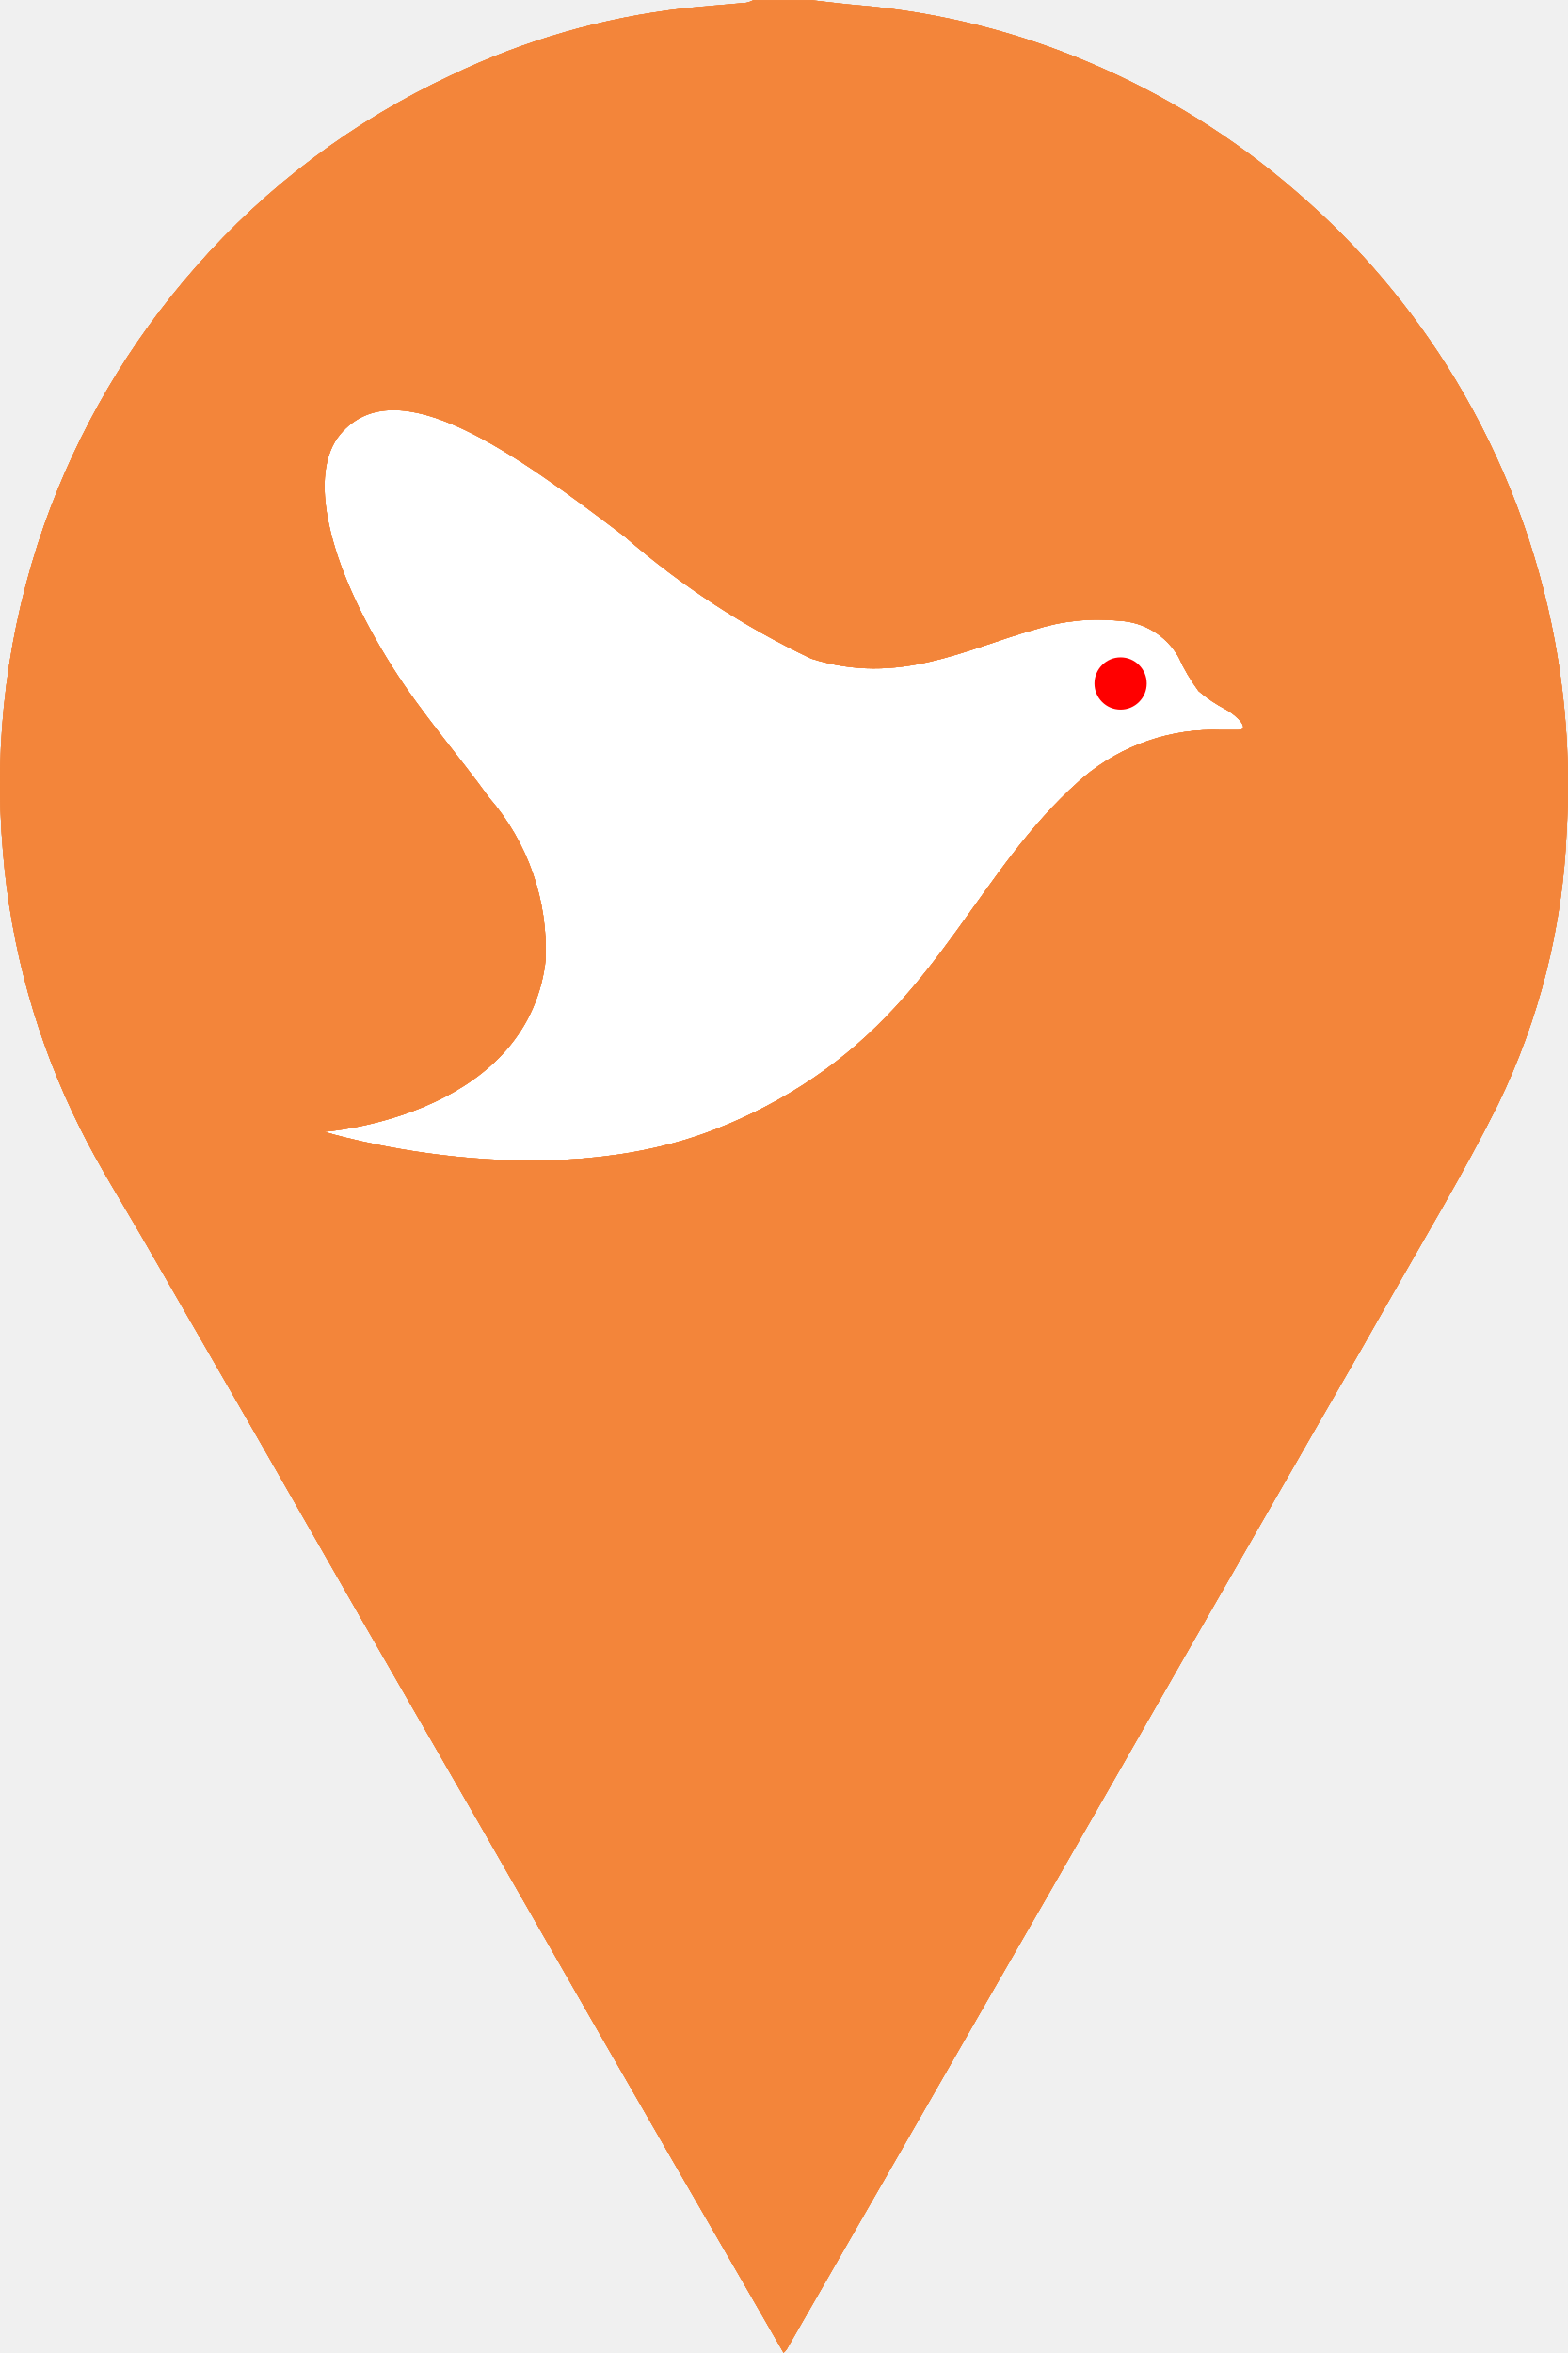
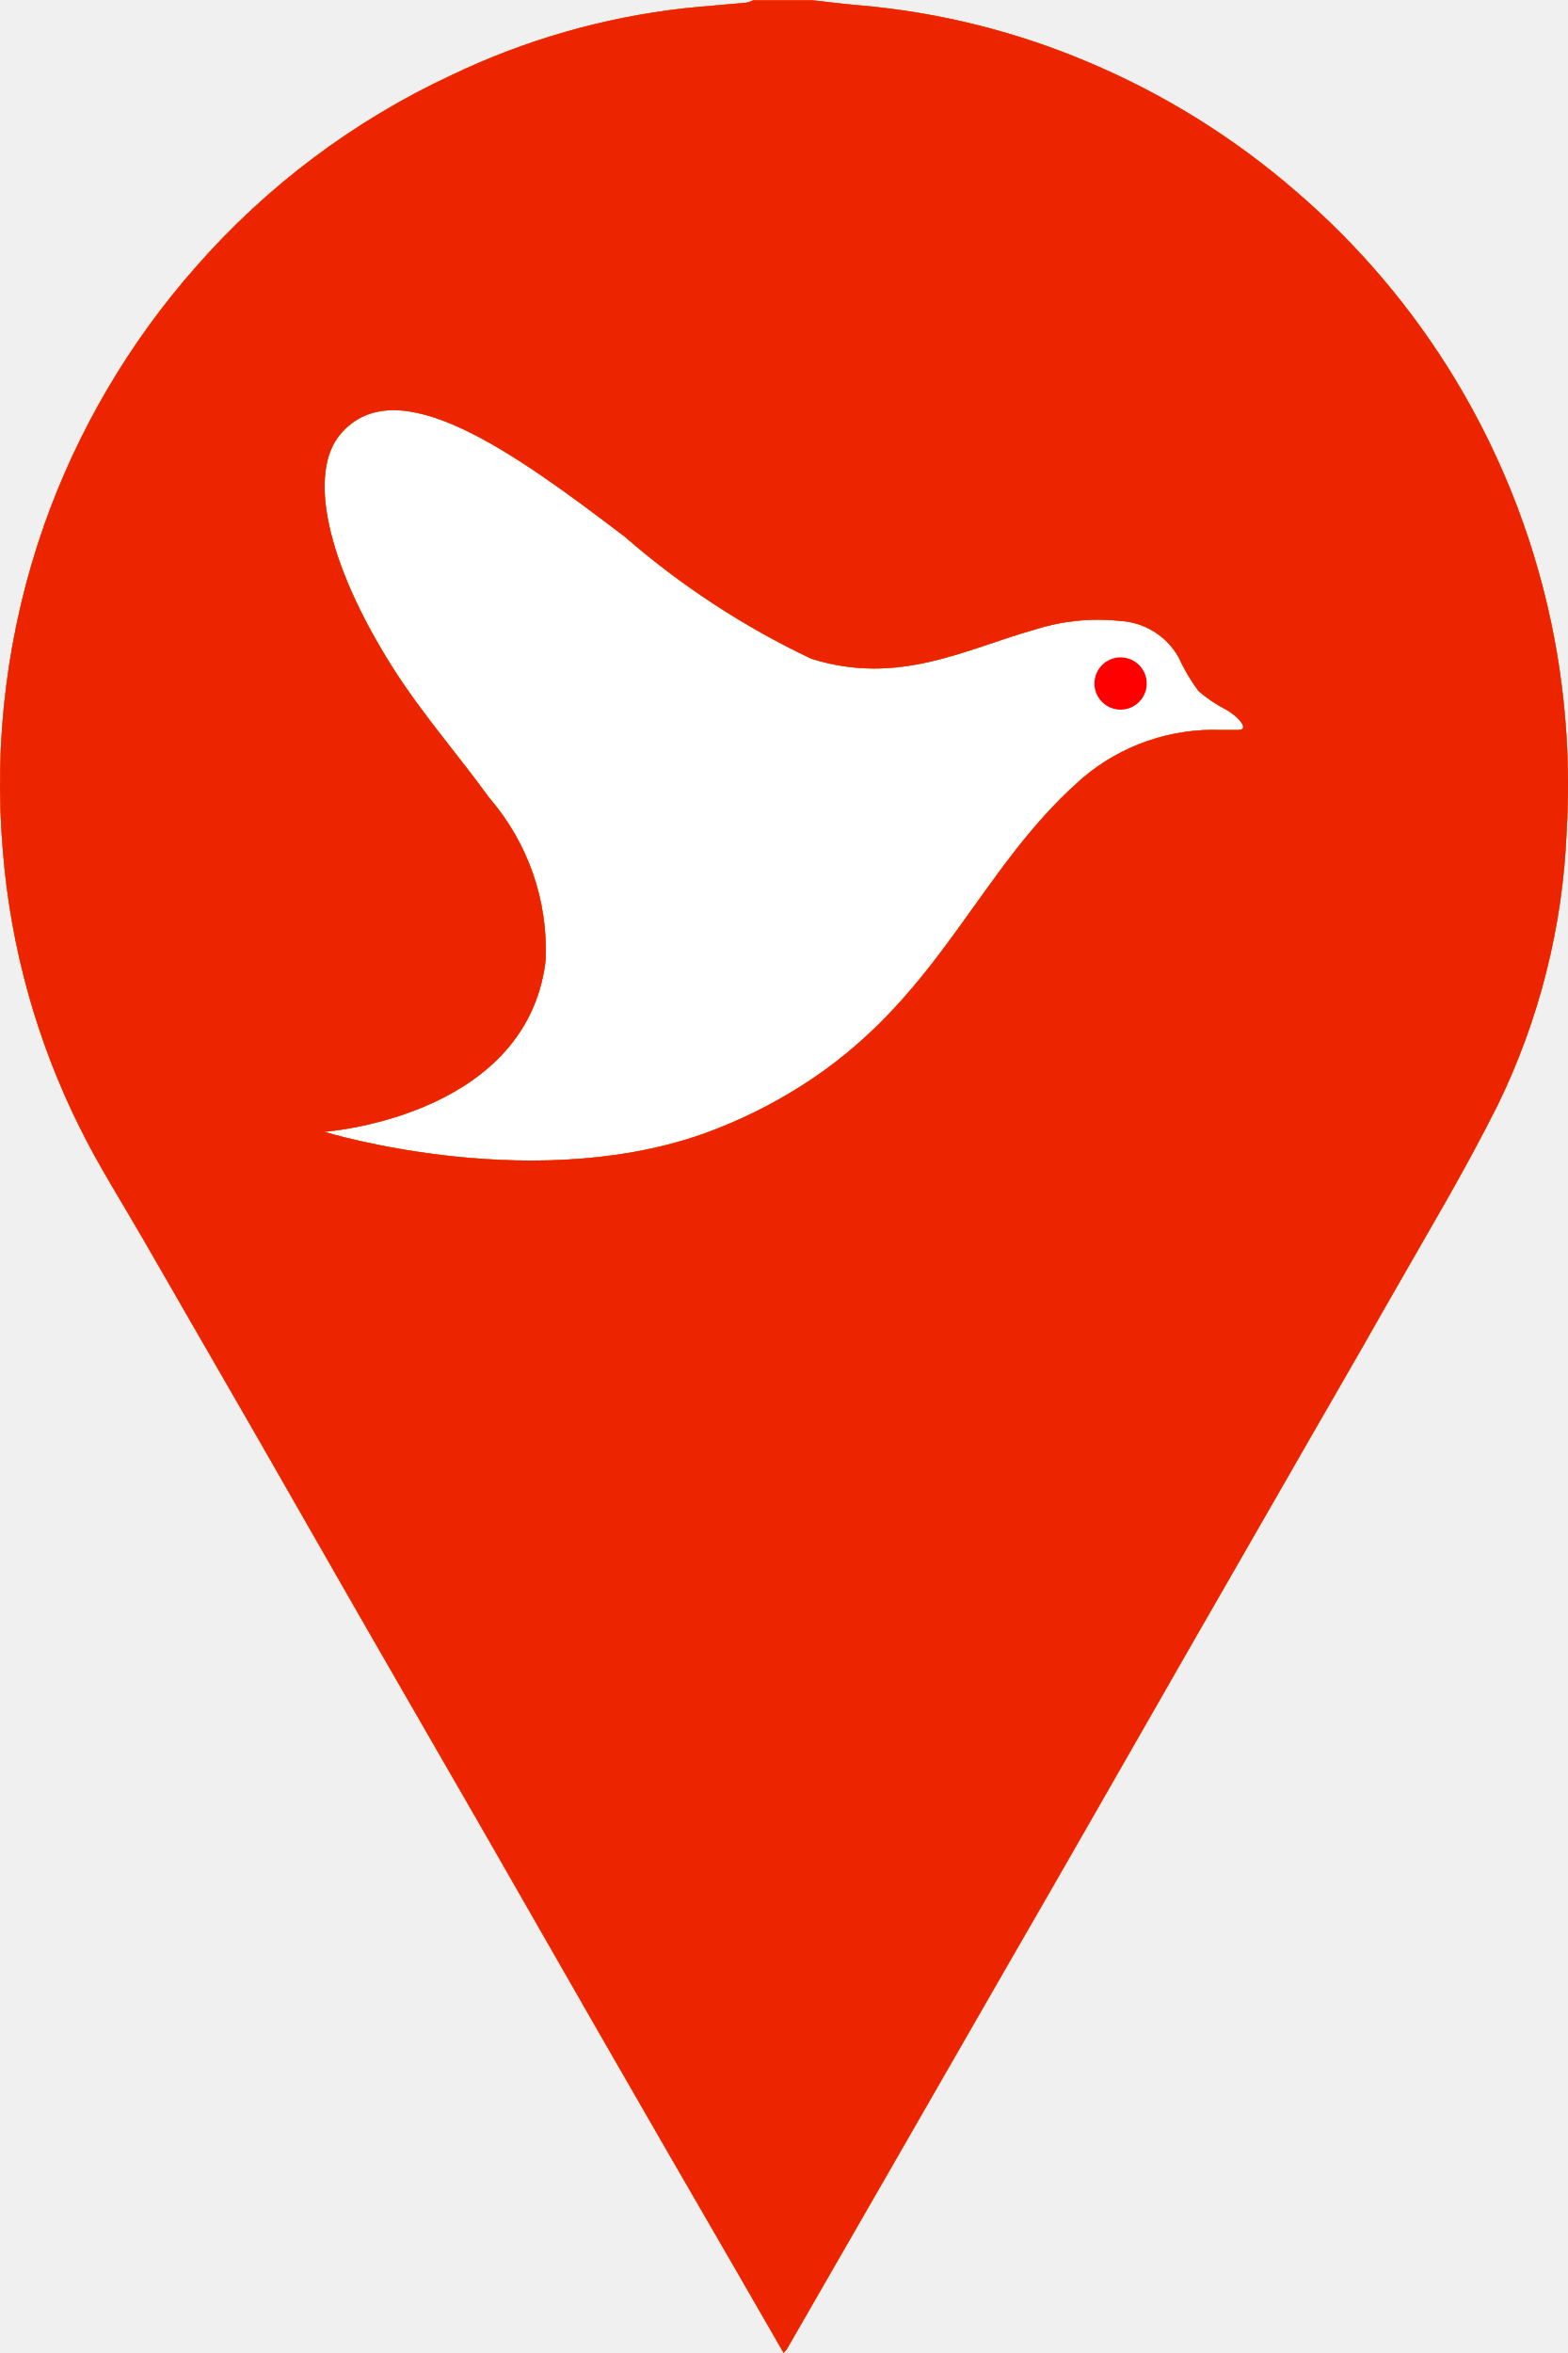
<svg xmlns="http://www.w3.org/2000/svg" width="30" height="45.025" viewBox="0 0 30 45.025">
-   <g id="그룹_46" data-name="그룹 46" transform="translate(-1251.057 -635.921)">
-     <rect id="사각형_28" data-name="사각형 28" width="22" height="18" transform="translate(1255 642)" fill="#fff" />
-     <g id="그룹_42" data-name="그룹 42">
+   <g id="그룹_57" data-name="그룹 57" transform="translate(-1249.057 -638.02)">
+     <rect id="사각형_382" data-name="사각형 382" width="20" height="19" transform="translate(1254 643)" fill="#fff" />
+     <g id="그룹_42" data-name="그룹 42" transform="translate(-2 2.099)">
      <path id="패스_66" data-name="패스 66" d="M-292.529-416.171a14.95,14.95,0,0,0-1.9-4.986,14.893,14.893,0,0,0-3.049-3.6,14.86,14.86,0,0,0-3.939-2.458,14.373,14.373,0,0,0-4.384-1.1c-.313-.025-.624-.066-.934-.1h-1.129a.58.58,0,0,1-.132.047c-.4.038-.794.066-1.189.107a13.907,13.907,0,0,0-4.456,1.28,14.818,14.818,0,0,0-4.89,3.67,15.041,15.041,0,0,0-2.9,4.933,14.962,14.962,0,0,0-.791,6.249,14.449,14.449,0,0,0,1.478,5.3c.354.714.783,1.39,1.181,2.079.725,1.264,1.456,2.522,2.181,3.785.665,1.156,1.324,2.318,1.989,3.475.786,1.368,1.577,2.736,2.362,4.1.731,1.269,1.453,2.544,2.184,3.813q1.356,2.361,2.72,4.714c.28.486.558.97.843,1.464a.524.524,0,0,0,.06-.066q1.047-1.817,2.093-3.637,1.021-1.776,2.043-3.555.862-1.492,1.717-2.986l1.854-3.239q.981-1.706,1.959-3.409c.6-1.052,1.214-2.1,1.81-3.156.722-1.272,1.481-2.527,2.134-3.837A13.158,13.158,0,0,0-292.3-412.5,15.147,15.147,0,0,0-292.529-416.171Zm-6.054,1.72h-.313a3.879,3.879,0,0,0-2.659.912l-.083.074c-1.906,1.7-2.629,4.024-5.1,5.689a9.423,9.423,0,0,1-1.791.942c-3.379,1.357-7.546.071-7.546.071s3.717-.258,4.211-3.093c.011-.066.022-.135.027-.2a4.45,4.45,0,0,0-1.082-3.1c-.582-.808-1.288-1.61-1.846-2.492-1.288-2.038-1.618-3.733-1-4.464,1.08-1.275,3.316.343,5.439,1.959a15.649,15.649,0,0,0,3.574,2.338c1.675.527,2.961-.19,4.266-.555a3.974,3.974,0,0,1,1.629-.17,1.377,1.377,0,0,1,1.129.69,3.552,3.552,0,0,0,.385.654,2.673,2.673,0,0,0,.522.352C-298.583-414.713-298.355-414.452-298.583-414.452Z" transform="translate(1573.335 1064.341)" fill="#f3853a" />
      <path id="패스_67" data-name="패스 67" d="M-292.529-416.171a14.95,14.95,0,0,0-1.9-4.986,14.893,14.893,0,0,0-3.049-3.6,14.86,14.86,0,0,0-3.939-2.458,14.373,14.373,0,0,0-4.384-1.1c-.313-.025-.624-.066-.934-.1h-1.129a.58.58,0,0,1-.132.047c-.4.038-.794.066-1.189.107a13.907,13.907,0,0,0-4.456,1.28,14.818,14.818,0,0,0-4.89,3.67,15.041,15.041,0,0,0-2.9,4.933,14.962,14.962,0,0,0-.791,6.249,14.449,14.449,0,0,0,1.478,5.3c.354.714.783,1.39,1.181,2.079.725,1.264,1.456,2.522,2.181,3.785.665,1.156,1.324,2.318,1.989,3.475.786,1.368,1.577,2.736,2.362,4.1.731,1.269,1.453,2.544,2.184,3.813q1.356,2.361,2.72,4.714c.28.486.558.97.843,1.464a.524.524,0,0,0,.06-.066q1.047-1.817,2.093-3.637,1.021-1.776,2.043-3.555.862-1.492,1.717-2.986l1.854-3.239q.981-1.706,1.959-3.409c.6-1.052,1.214-2.1,1.81-3.156.722-1.272,1.481-2.527,2.134-3.837A13.158,13.158,0,0,0-292.3-412.5,15.147,15.147,0,0,0-292.529-416.171Zm-6.054,1.72h-.313a3.879,3.879,0,0,0-2.659.912l-.083.074c-1.906,1.7-2.629,4.024-5.1,5.689a9.423,9.423,0,0,1-1.791.942c-3.379,1.357-7.546.071-7.546.071s3.717-.258,4.211-3.093c.011-.066.022-.135.027-.2a4.45,4.45,0,0,0-1.082-3.1c-.582-.808-1.288-1.61-1.846-2.492-1.288-2.038-1.618-3.733-1-4.464,1.08-1.275,3.316.343,5.439,1.959a15.649,15.649,0,0,0,3.574,2.338c1.675.527,2.961-.19,4.266-.555a3.974,3.974,0,0,1,1.629-.17,1.377,1.377,0,0,1,1.129.69,3.552,3.552,0,0,0,.385.654,2.673,2.673,0,0,0,.522.352C-298.583-414.713-298.355-414.452-298.583-414.452Z" transform="translate(1573.335 1064.341)" fill="#f3853a" />
      <path id="패스_68" data-name="패스 68" d="M-292.529-416.171a14.95,14.95,0,0,0-1.9-4.986,14.893,14.893,0,0,0-3.049-3.6,14.86,14.86,0,0,0-3.939-2.458,14.373,14.373,0,0,0-4.384-1.1c-.313-.025-.624-.066-.934-.1h-1.129a.58.58,0,0,1-.132.047c-.4.038-.794.066-1.189.107a13.907,13.907,0,0,0-4.456,1.28,14.818,14.818,0,0,0-4.89,3.67,15.041,15.041,0,0,0-2.9,4.933,14.962,14.962,0,0,0-.791,6.249,14.449,14.449,0,0,0,1.478,5.3c.354.714.783,1.39,1.181,2.079.725,1.264,1.456,2.522,2.181,3.785.665,1.156,1.324,2.318,1.989,3.475.786,1.368,1.577,2.736,2.362,4.1.731,1.269,1.453,2.544,2.184,3.813q1.356,2.361,2.72,4.714c.28.486.558.97.843,1.464a.524.524,0,0,0,.06-.066q1.047-1.817,2.093-3.637,1.021-1.776,2.043-3.555.862-1.492,1.717-2.986l1.854-3.239q.981-1.706,1.959-3.409c.6-1.052,1.214-2.1,1.81-3.156.722-1.272,1.481-2.527,2.134-3.837A13.158,13.158,0,0,0-292.3-412.5,15.147,15.147,0,0,0-292.529-416.171Zm-6.054,1.72h-.313a3.879,3.879,0,0,0-2.659.912l-.083.074c-1.906,1.7-2.629,4.024-5.1,5.689a9.423,9.423,0,0,1-1.791.942c-3.379,1.357-7.546.071-7.546.071s3.717-.258,4.211-3.093c.011-.066.022-.135.027-.2a4.45,4.45,0,0,0-1.082-3.1c-.582-.808-1.288-1.61-1.846-2.492-1.288-2.038-1.618-3.733-1-4.464,1.08-1.275,3.316.343,5.439,1.959a15.649,15.649,0,0,0,3.574,2.338c1.675.527,2.961-.19,4.266-.555a3.974,3.974,0,0,1,1.629-.17,1.377,1.377,0,0,1,1.129.69,3.552,3.552,0,0,0,.385.654,2.673,2.673,0,0,0,.522.352C-298.583-414.713-298.355-414.452-298.583-414.452Z" transform="translate(1573.335 1064.341)" fill="#f3853a" />
-       <path id="패스_69" data-name="패스 69" d="M-292.529-416.171a14.95,14.95,0,0,0-1.9-4.986,14.893,14.893,0,0,0-3.049-3.6,14.86,14.86,0,0,0-3.939-2.458,14.373,14.373,0,0,0-4.384-1.1c-.313-.025-.624-.066-.934-.1h-1.129a.58.58,0,0,1-.132.047c-.4.038-.794.066-1.189.107a13.907,13.907,0,0,0-4.456,1.28,14.818,14.818,0,0,0-4.89,3.67,15.041,15.041,0,0,0-2.9,4.933,14.962,14.962,0,0,0-.791,6.249,14.449,14.449,0,0,0,1.478,5.3c.354.714.783,1.39,1.181,2.079.725,1.264,1.456,2.522,2.181,3.785.665,1.156,1.324,2.318,1.989,3.475.786,1.368,1.577,2.736,2.362,4.1.731,1.269,1.453,2.544,2.184,3.813q1.356,2.361,2.72,4.714c.28.486.558.97.843,1.464a.524.524,0,0,0,.06-.066q1.047-1.817,2.093-3.637,1.021-1.776,2.043-3.555.862-1.492,1.717-2.986l1.854-3.239q.981-1.706,1.959-3.409c.6-1.052,1.214-2.1,1.81-3.156.722-1.272,1.481-2.527,2.134-3.837A13.158,13.158,0,0,0-292.3-412.5,15.147,15.147,0,0,0-292.529-416.171Zm-6.054,1.72h-.313a3.879,3.879,0,0,0-2.659.912l-.083.074c-1.906,1.7-2.629,4.024-5.1,5.689a9.423,9.423,0,0,1-1.791.942c-3.379,1.357-7.546.071-7.546.071s3.717-.258,4.211-3.093c.011-.066.022-.135.027-.2a4.45,4.45,0,0,0-1.082-3.1c-.582-.808-1.288-1.61-1.846-2.492-1.288-2.038-1.618-3.733-1-4.464,1.08-1.275,3.316.343,5.439,1.959a15.649,15.649,0,0,0,3.574,2.338c1.675.527,2.961-.19,4.266-.555a3.974,3.974,0,0,1,1.629-.17,1.377,1.377,0,0,1,1.129.69,3.552,3.552,0,0,0,.385.654,2.673,2.673,0,0,0,.522.352C-298.583-414.713-298.355-414.452-298.583-414.452Z" transform="translate(1573.335 1064.341)" fill="#f3853a" />
+       <path id="패스_69" data-name="패스 69" d="M-292.529-416.171a14.95,14.95,0,0,0-1.9-4.986,14.893,14.893,0,0,0-3.049-3.6,14.86,14.86,0,0,0-3.939-2.458,14.373,14.373,0,0,0-4.384-1.1c-.313-.025-.624-.066-.934-.1h-1.129a.58.58,0,0,1-.132.047c-.4.038-.794.066-1.189.107a13.907,13.907,0,0,0-4.456,1.28,14.818,14.818,0,0,0-4.89,3.67,15.041,15.041,0,0,0-2.9,4.933,14.962,14.962,0,0,0-.791,6.249,14.449,14.449,0,0,0,1.478,5.3c.354.714.783,1.39,1.181,2.079.725,1.264,1.456,2.522,2.181,3.785.665,1.156,1.324,2.318,1.989,3.475.786,1.368,1.577,2.736,2.362,4.1.731,1.269,1.453,2.544,2.184,3.813q1.356,2.361,2.72,4.714c.28.486.558.97.843,1.464a.524.524,0,0,0,.06-.066q1.047-1.817,2.093-3.637,1.021-1.776,2.043-3.555.862-1.492,1.717-2.986l1.854-3.239q.981-1.706,1.959-3.409c.6-1.052,1.214-2.1,1.81-3.156.722-1.272,1.481-2.527,2.134-3.837A13.158,13.158,0,0,0-292.3-412.5,15.147,15.147,0,0,0-292.529-416.171Zm-6.054,1.72h-.313a3.879,3.879,0,0,0-2.659.912l-.083.074c-1.906,1.7-2.629,4.024-5.1,5.689a9.423,9.423,0,0,1-1.791.942c-3.379,1.357-7.546.071-7.546.071s3.717-.258,4.211-3.093c.011-.066.022-.135.027-.2a4.45,4.45,0,0,0-1.082-3.1c-.582-.808-1.288-1.61-1.846-2.492-1.288-2.038-1.618-3.733-1-4.464,1.08-1.275,3.316.343,5.439,1.959a15.649,15.649,0,0,0,3.574,2.338c1.675.527,2.961-.19,4.266-.555a3.974,3.974,0,0,1,1.629-.17,1.377,1.377,0,0,1,1.129.69,3.552,3.552,0,0,0,.385.654,2.673,2.673,0,0,0,.522.352C-298.583-414.713-298.355-414.452-298.583-414.452Z" transform="translate(1573.335 1064.341)" fill="#ed2400" />
      <circle id="타원_11" data-name="타원 11" cx="0.5" cy="0.5" r="0.5" transform="translate(1272 648.5)" fill="red" />
    </g>
  </g>
</svg>
